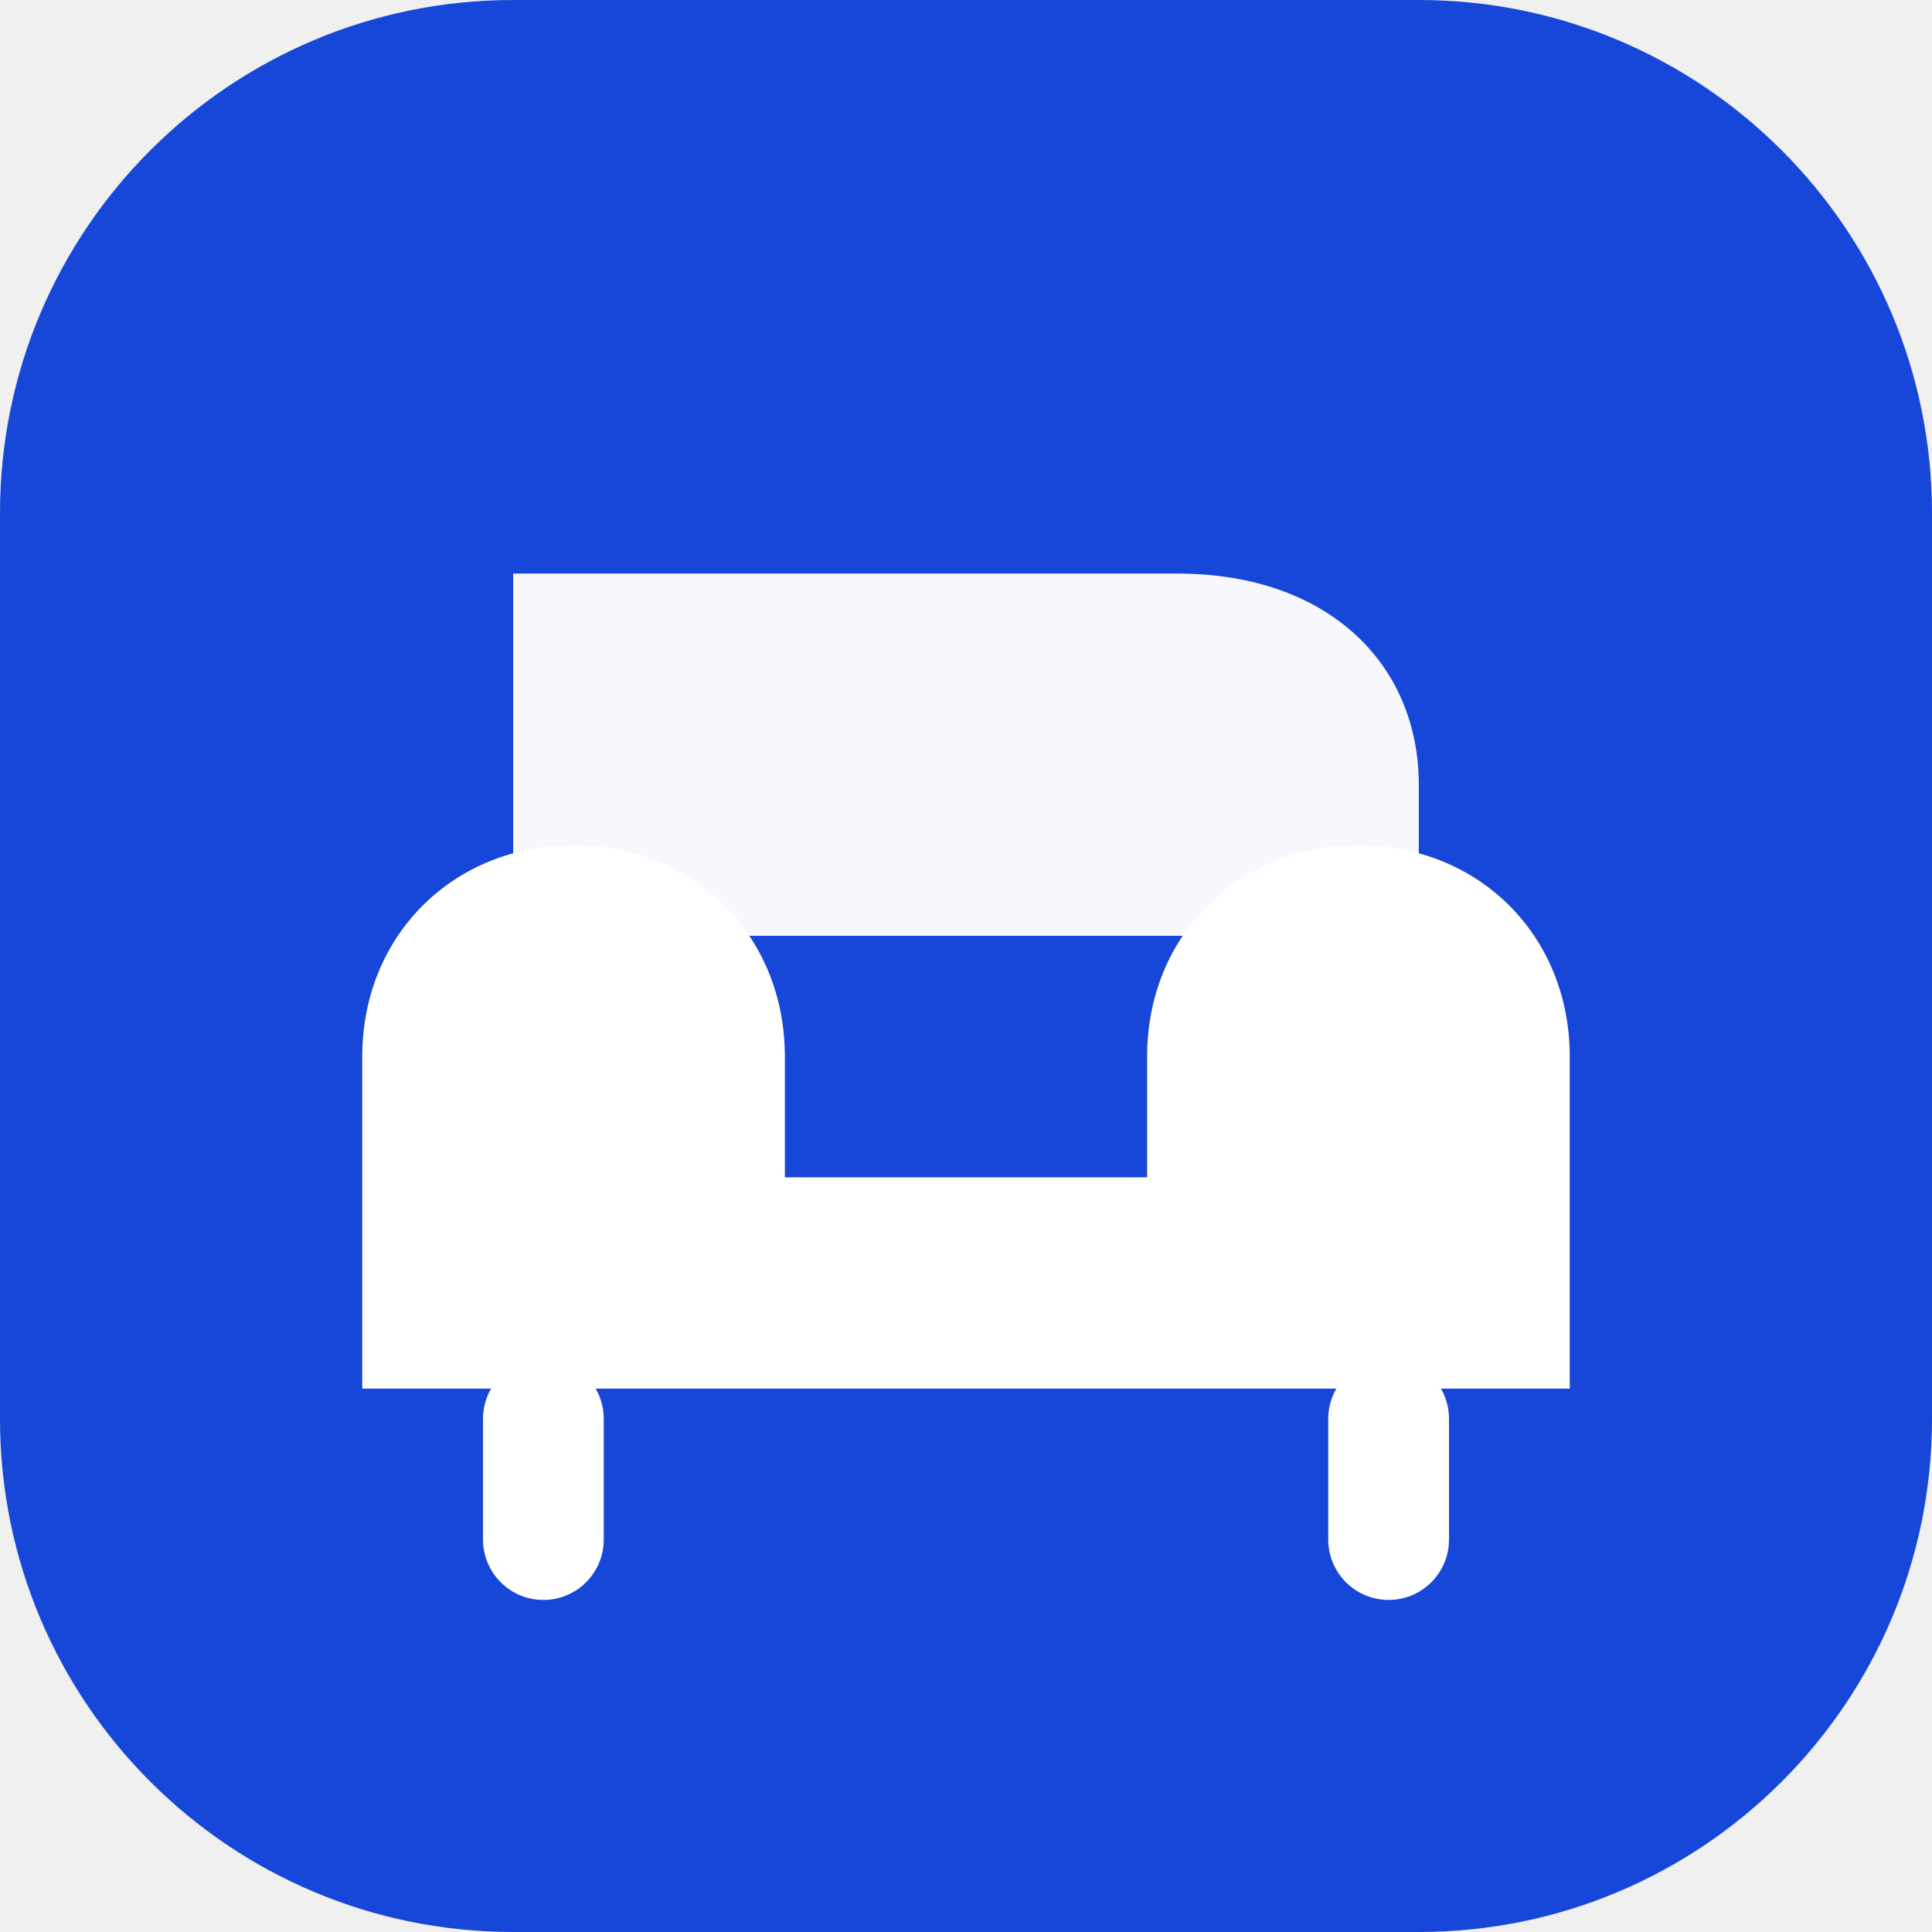
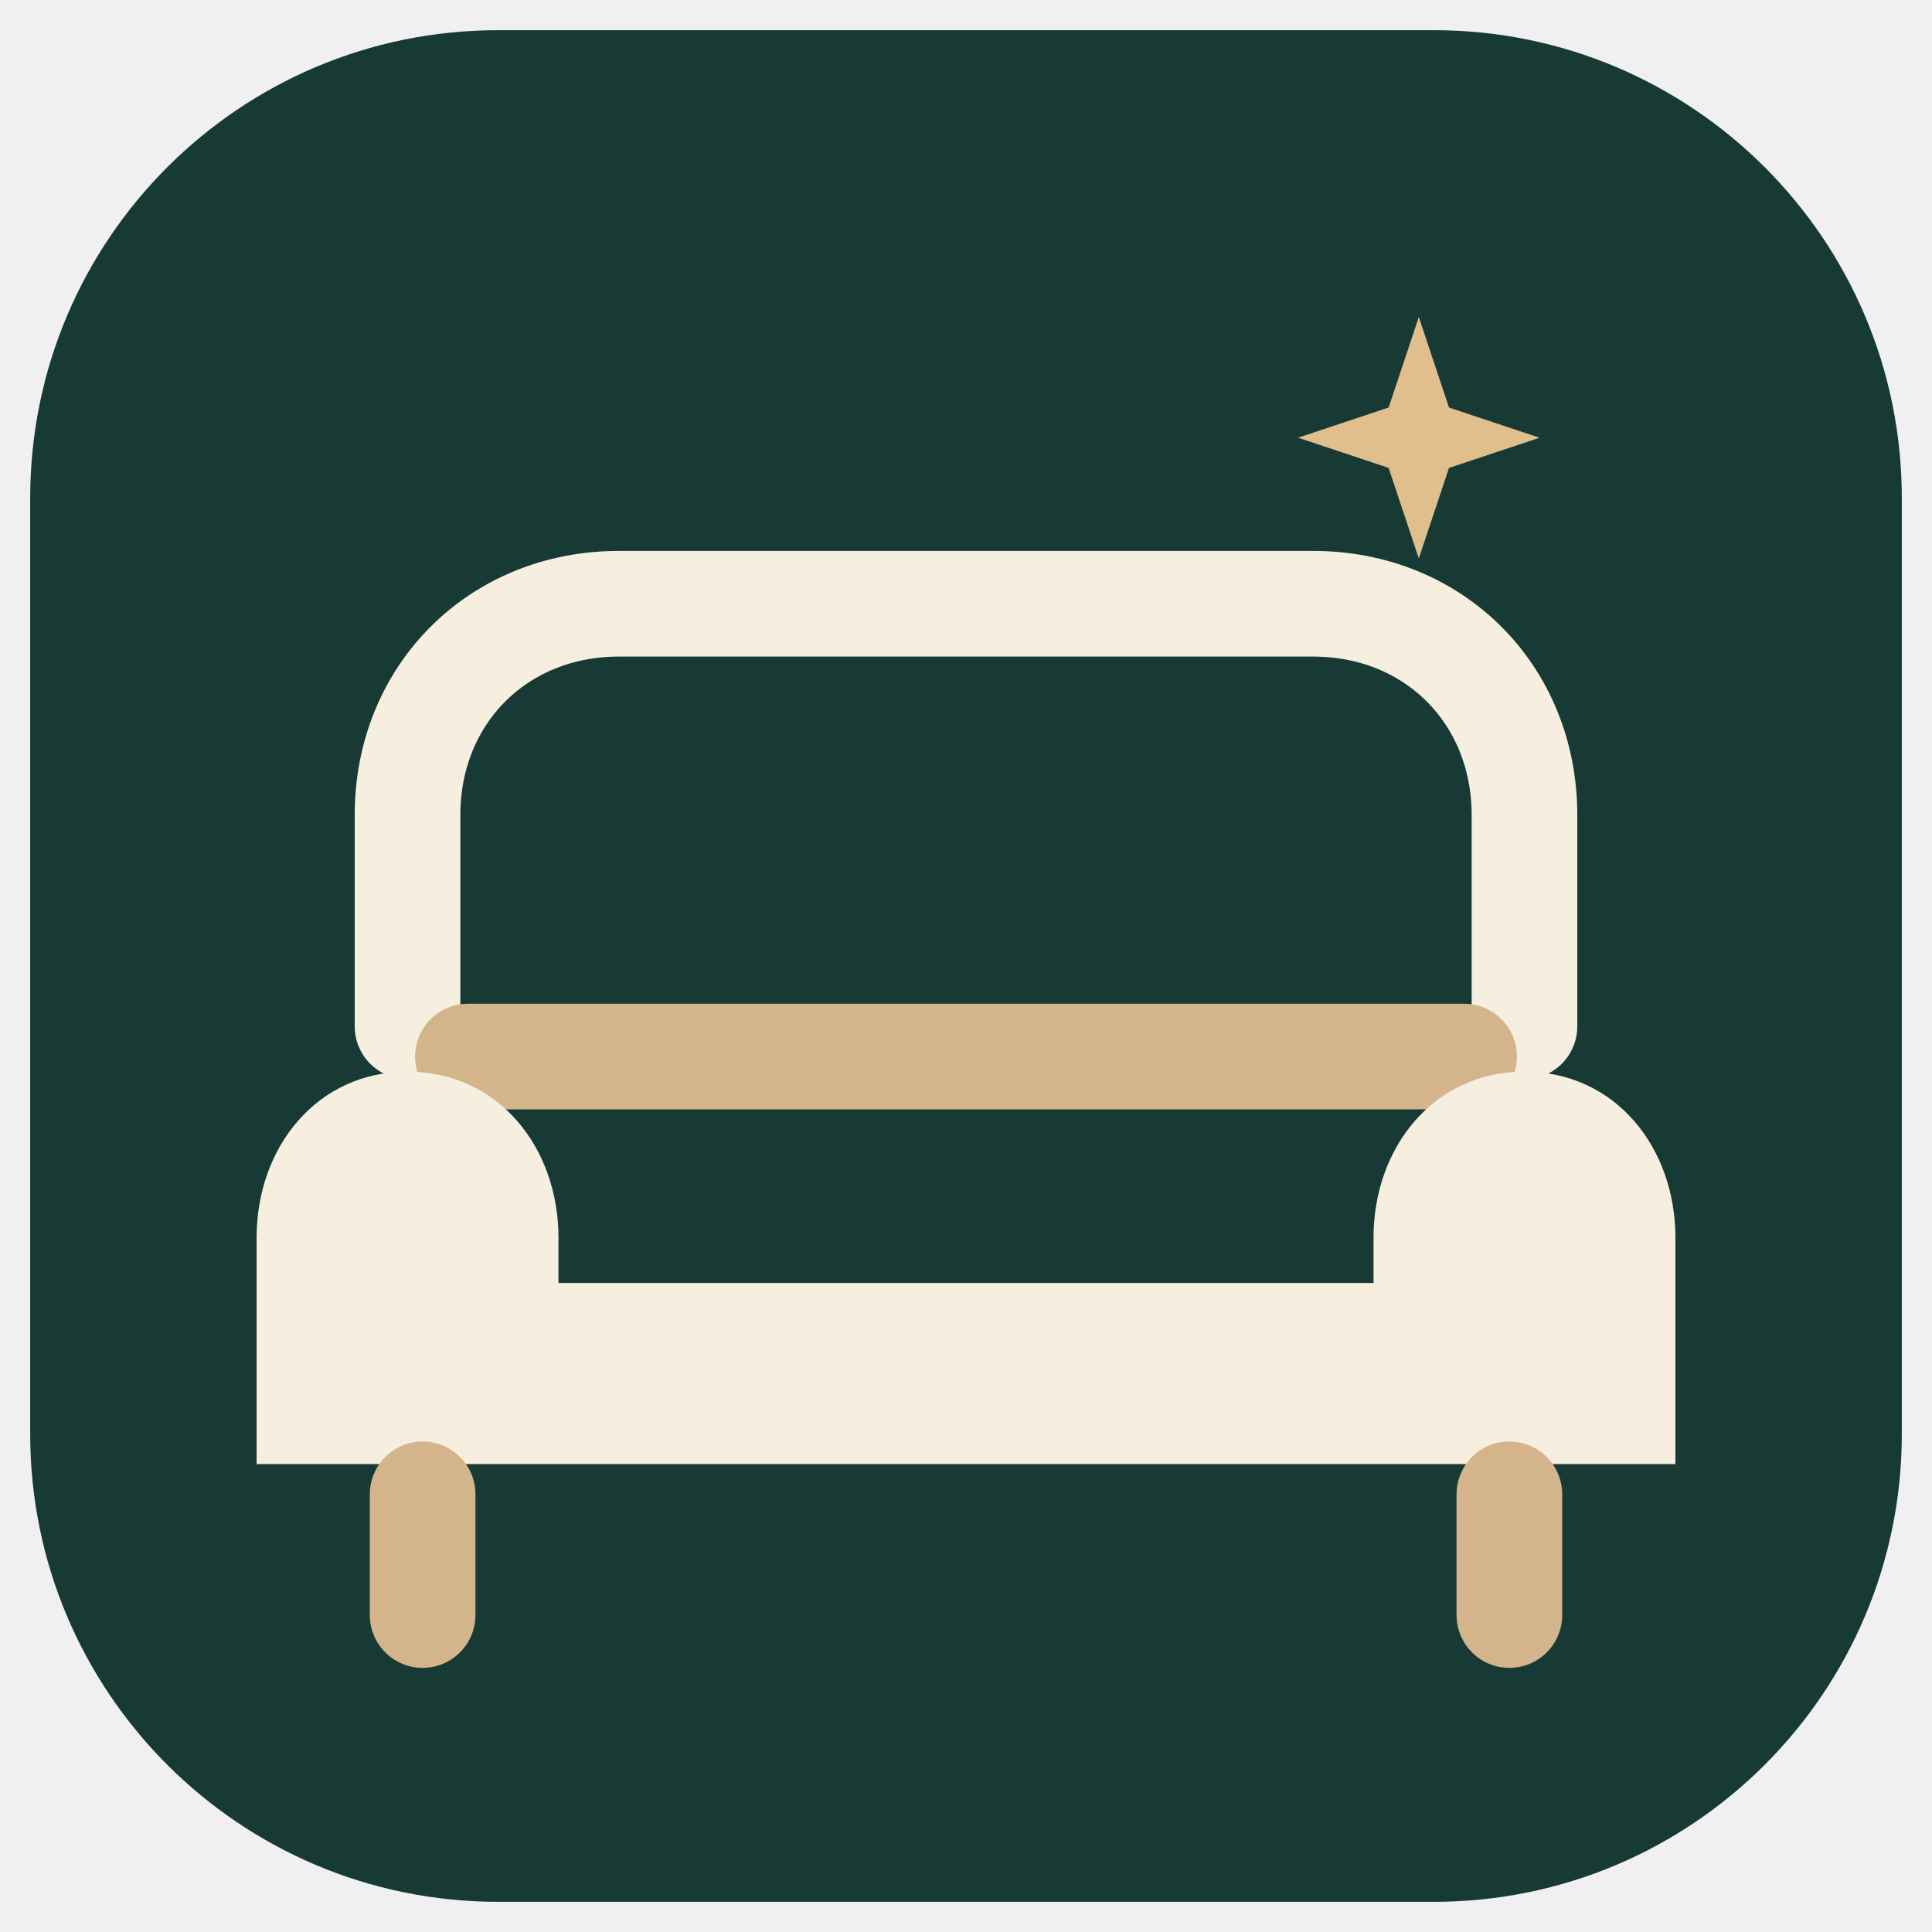
- <svg xmlns="http://www.w3.org/2000/svg" viewBox="0 0 64 64">
-   <rect width="64" height="64" rx="17" fill="#1647d8" />
-   <path d="M17 19h22c5 0 8 3 8 7v5H17v-5c0-4 0-7 0-7Z" fill="#fff" opacity=".96" />
-   <path d="M12 35c0-4 3-7 7-7s7 3 7 7v4h12v-4c0-4 3-7 7-7s7 3 7 7v11H12V35Z" fill="#fff" />
-   <path d="M18 47v4m28-4v4" stroke="#fff" stroke-width="4" stroke-linecap="round" />
+ <svg xmlns="http://www.w3.org/2000/svg" viewBox="0 0 128 128" role="img" aria-label="SOFA CLEAN logo">
+   <rect x="2" y="2" width="124" height="124" rx="31" fill="#173A34" />
+   <path d="M27 68V54c0-8 6-14 14-14h46c8 0 14 6 14 14v14" fill="none" stroke="#F6EEDF" stroke-width="7" stroke-linecap="round" />
+   <path d="M31 70h66" stroke="#D4B58B" stroke-width="7" stroke-linecap="round" />
+   <path d="M27 71c-6 0-10 5-10 11v15h94V82c0-6-4-11-10-11-6 0-10 5-10 11v3H37v-3c0-6-4-11-10-11Z" fill="#F6EEDF" />
+   <path d="M28 99v8M100 99v8" stroke="#D4B58B" stroke-width="7" stroke-linecap="round" />
+   <path d="m94 21 2 6 6 2-6 2-2 6-2-6-6-2 6-2 2-6Z" fill="#E1BF8C" />
</svg>
